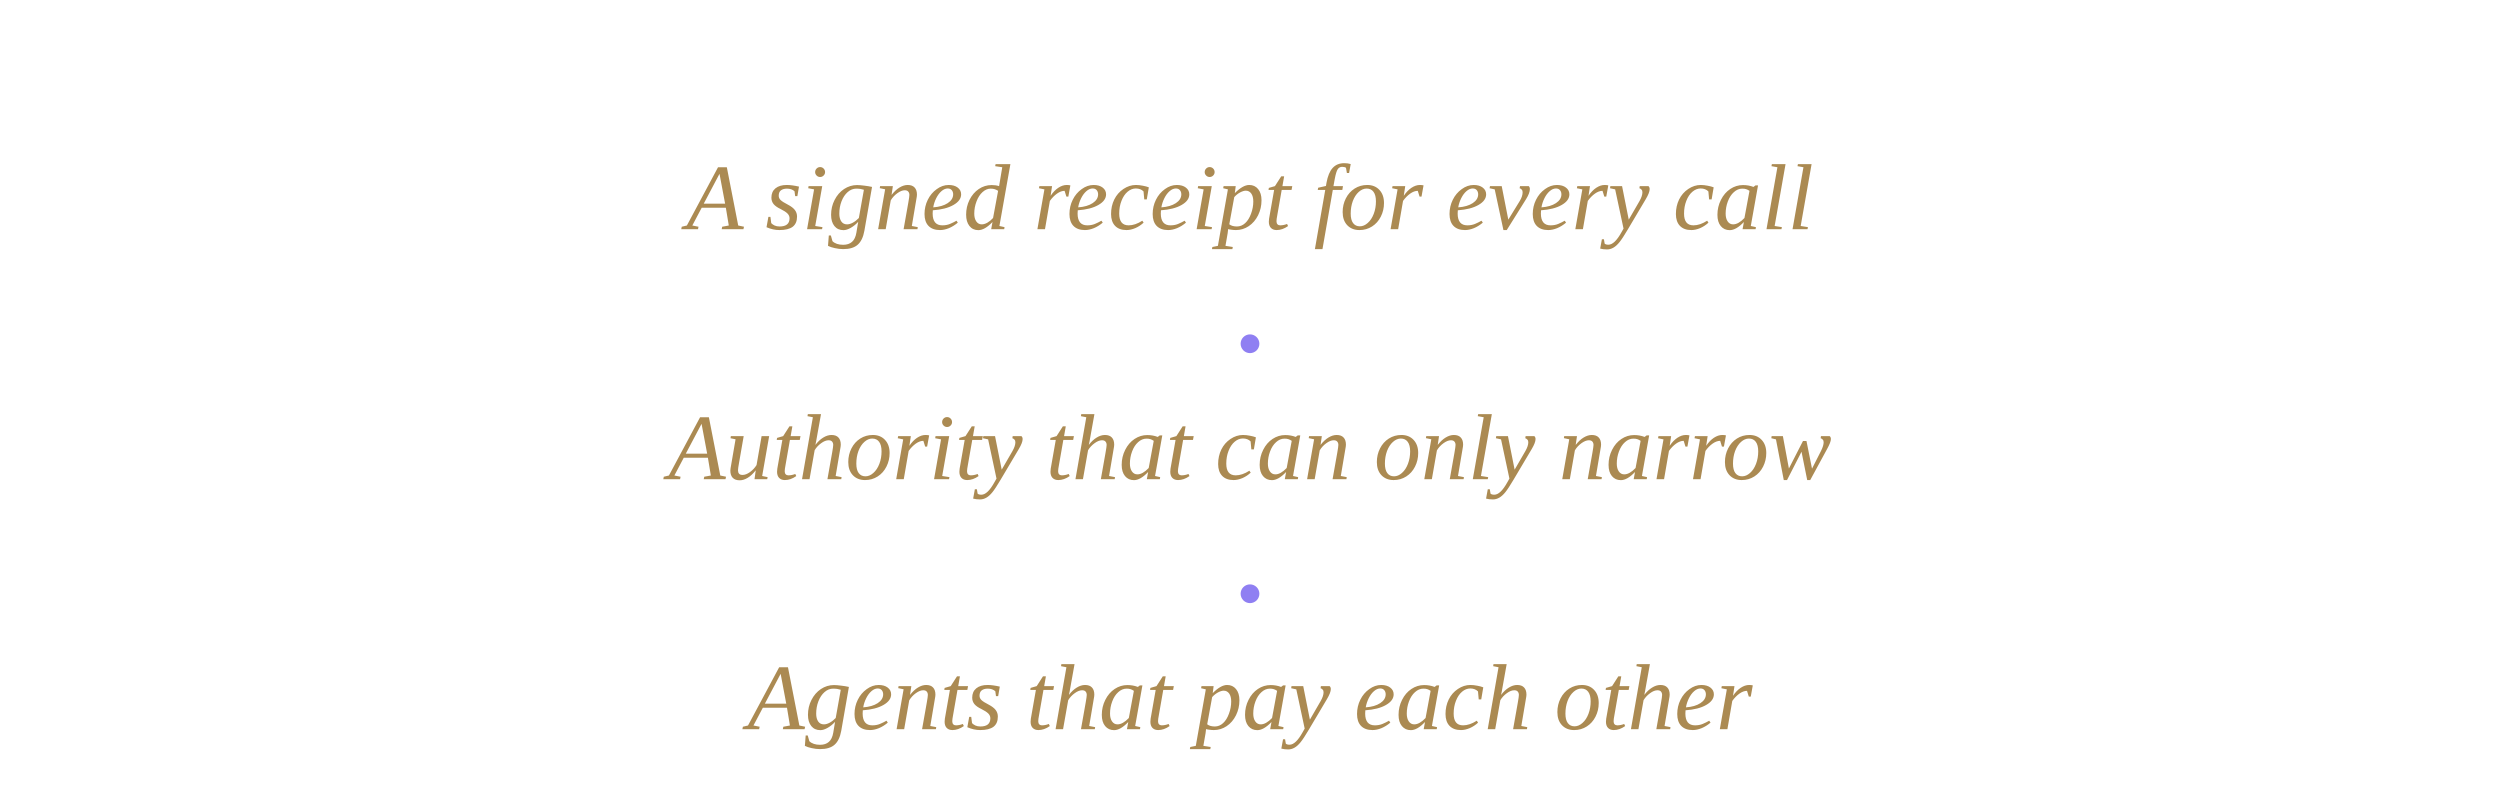
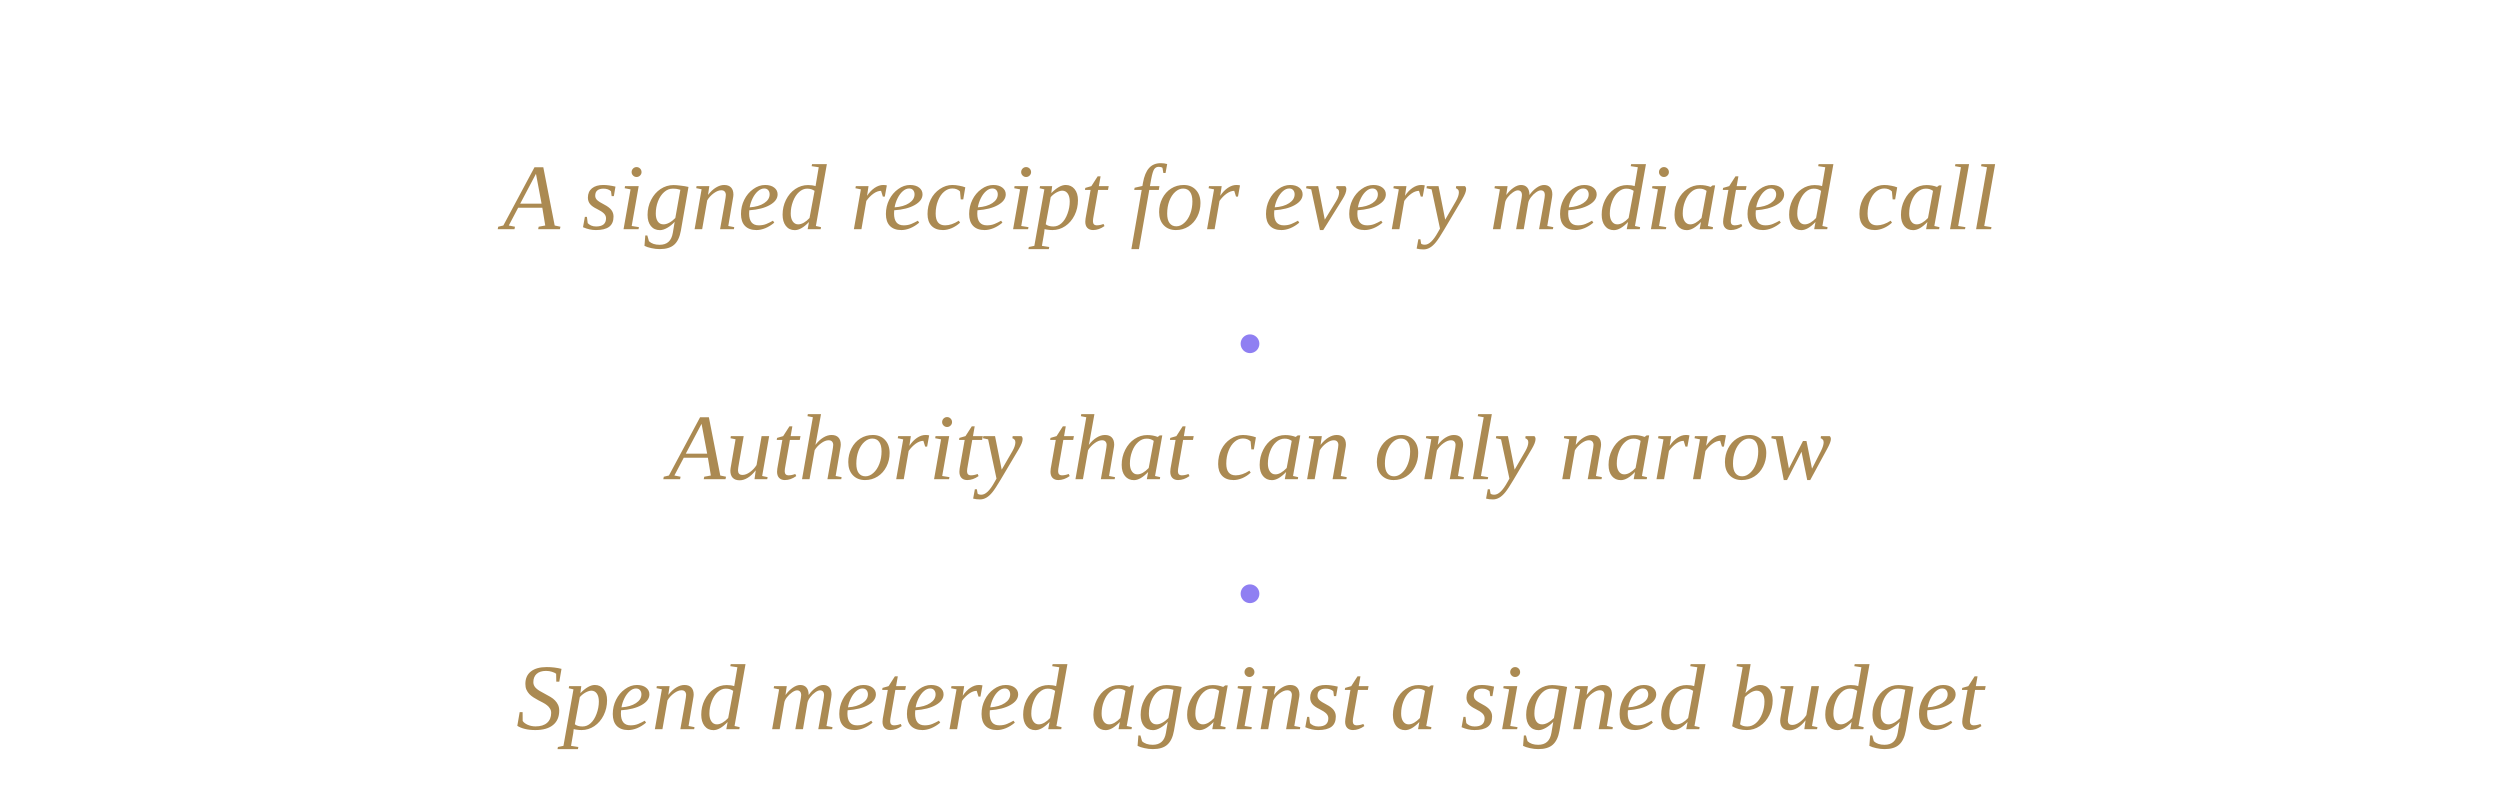
- <svg xmlns="http://www.w3.org/2000/svg" viewBox="0 0 480 152" width="480" height="152" role="img" aria-label="A signed receipt for every call, Authority that can only narrow, Agents that pay each other">
-   <text x="240" y="44" text-anchor="middle" font-family="Georgia, 'Times New Roman', serif" font-size="18" font-style="italic" fill="#ab8a52" fill-opacity="1">A signed receipt for every call</text>
+ <svg xmlns="http://www.w3.org/2000/svg" viewBox="0 0 480 152" width="480" height="152" role="img" aria-label="A signed receipt for every mediated call, Authority that can only narrow, Spend metered against a signed budget">
+   <text x="240" y="44" text-anchor="middle" font-family="Georgia, 'Times New Roman', serif" font-size="18" font-style="italic" fill="#ab8a52" fill-opacity="1">A signed receipt for every mediated call</text>
  <circle cx="240" cy="66" r="1.8" fill="#8f7ff2" />
  <text x="240" y="92" text-anchor="middle" font-family="Georgia, 'Times New Roman', serif" font-size="18" font-style="italic" fill="#ab8a52" fill-opacity="1">Authority that can only narrow</text>
  <circle cx="240" cy="114" r="1.8" fill="#8f7ff2" />
-   <text x="240" y="140" text-anchor="middle" font-family="Georgia, 'Times New Roman', serif" font-size="18" font-style="italic" fill="#ab8a52" fill-opacity="1">Agents that pay each other</text>
+   <text x="240" y="140" text-anchor="middle" font-family="Georgia, 'Times New Roman', serif" font-size="18" font-style="italic" fill="#ab8a52" fill-opacity="1">Spend metered against a signed budget</text>
</svg>
